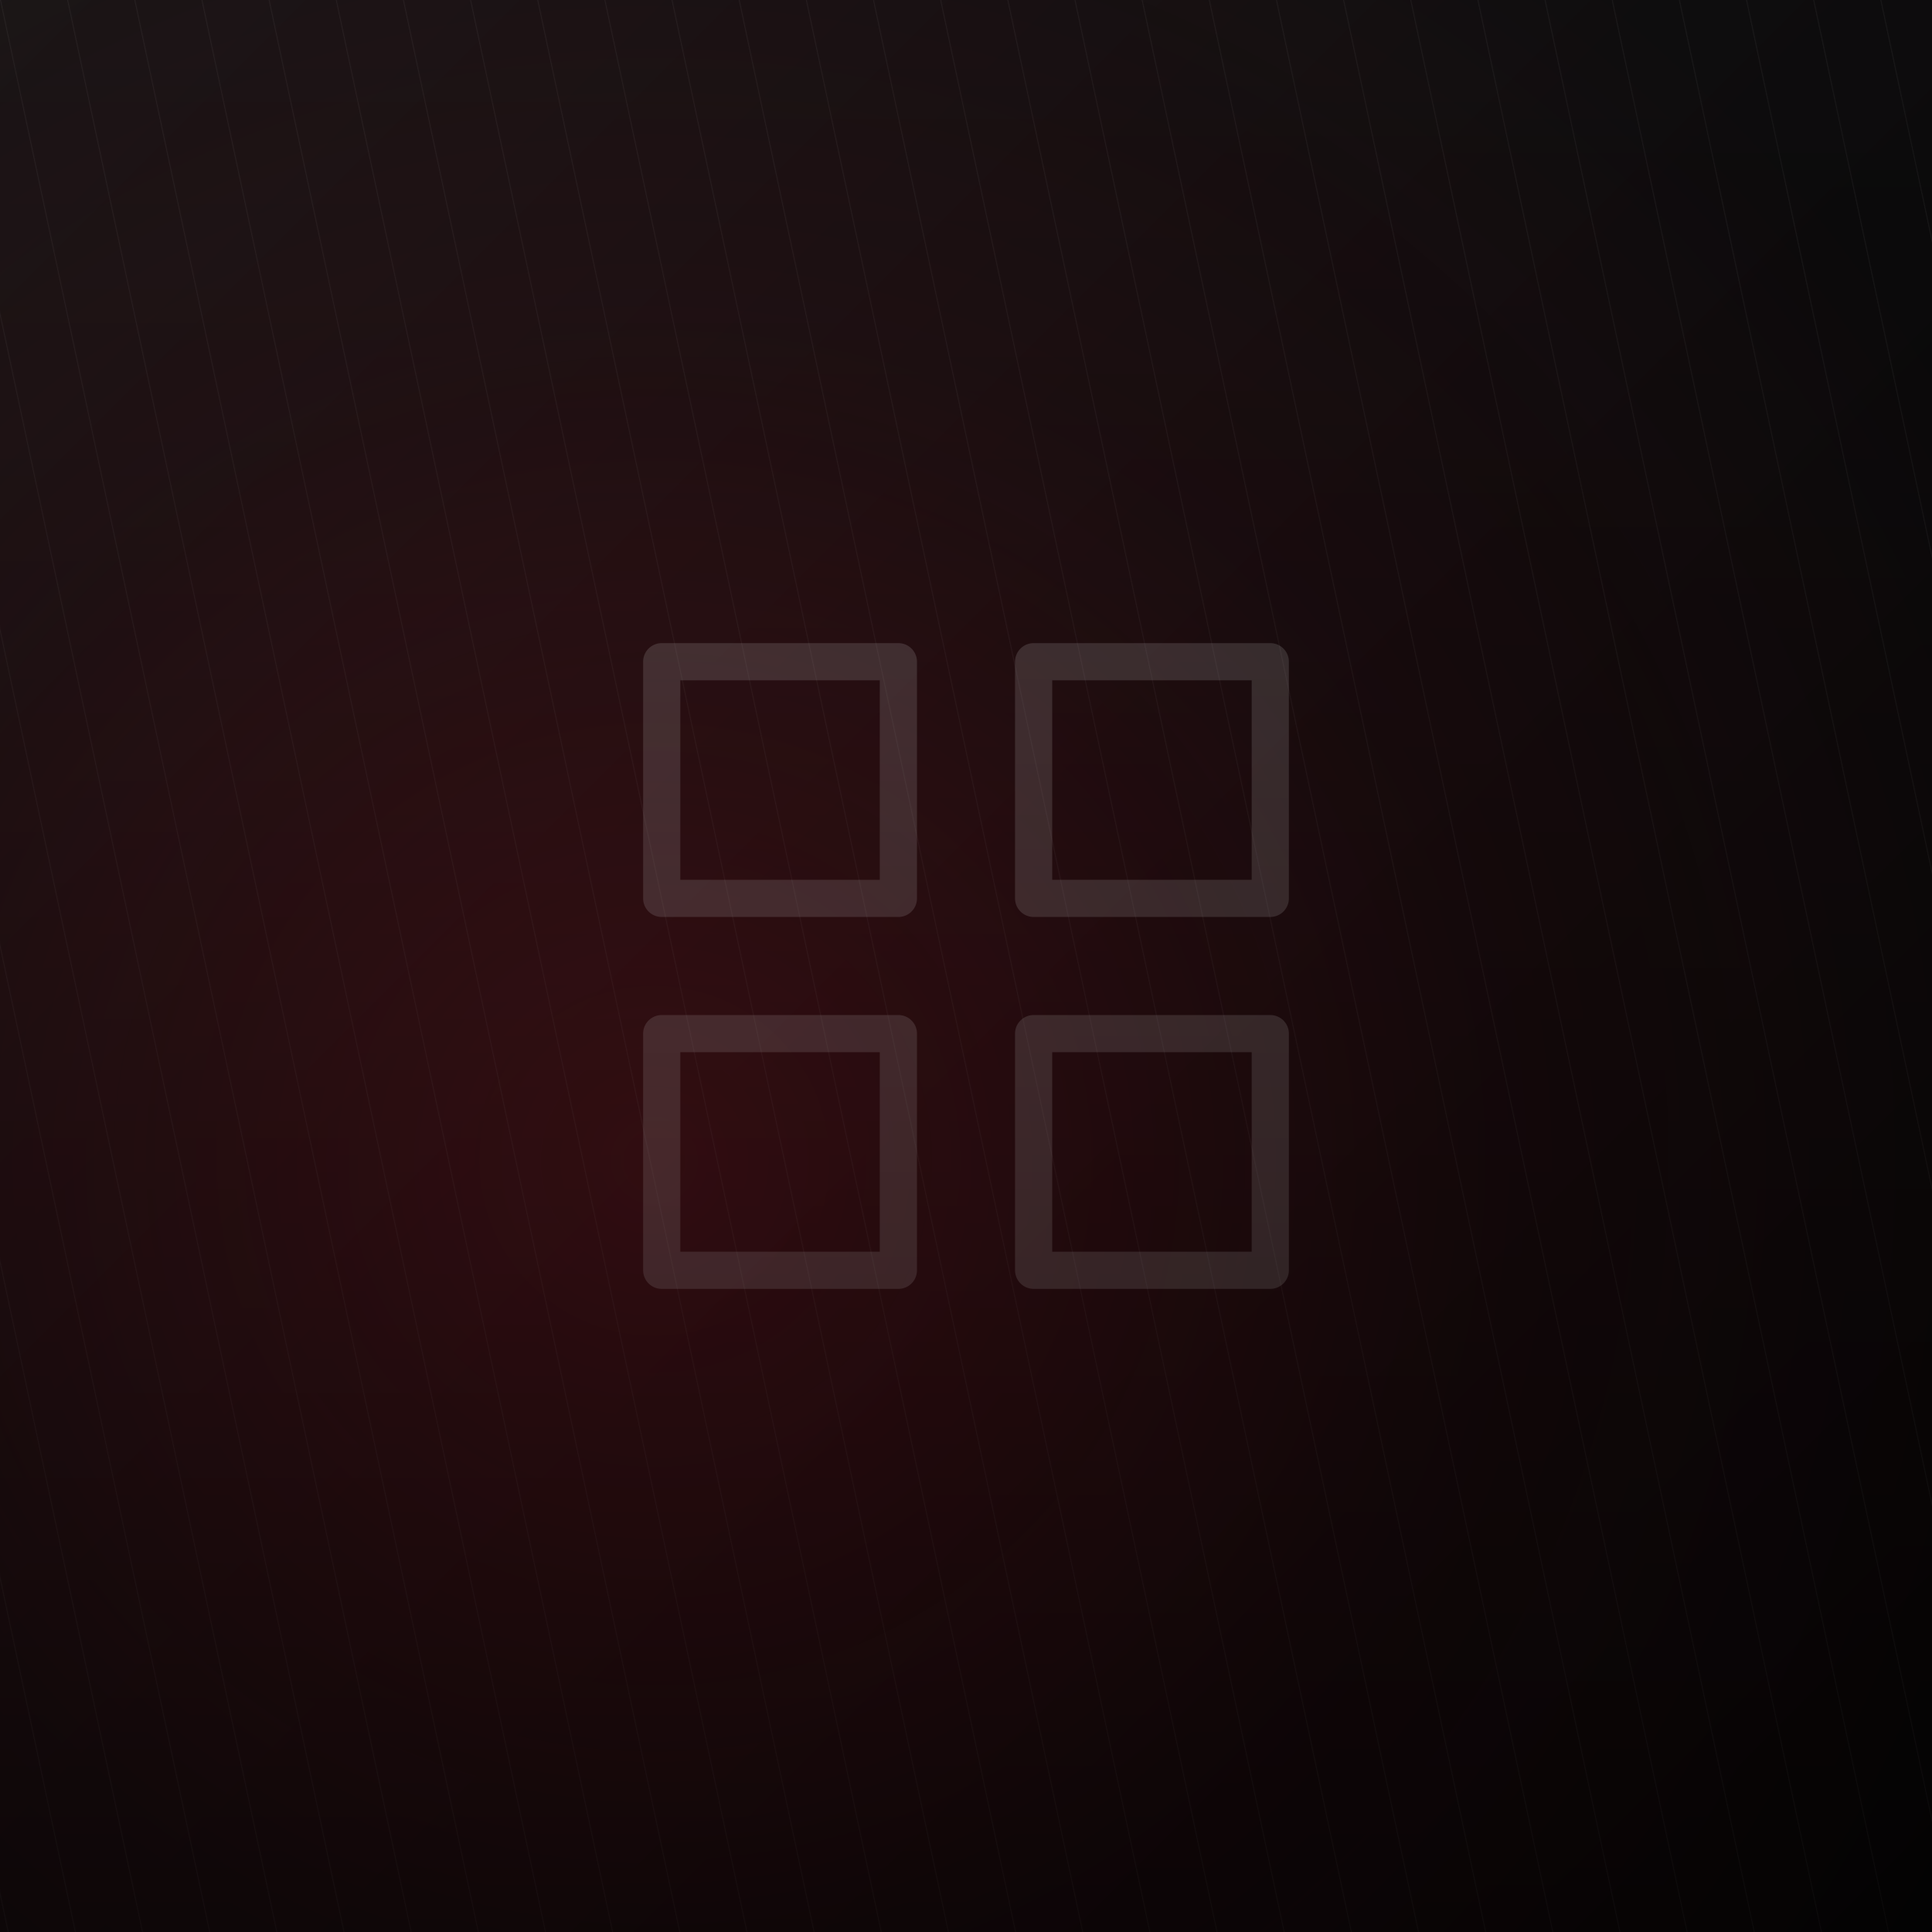
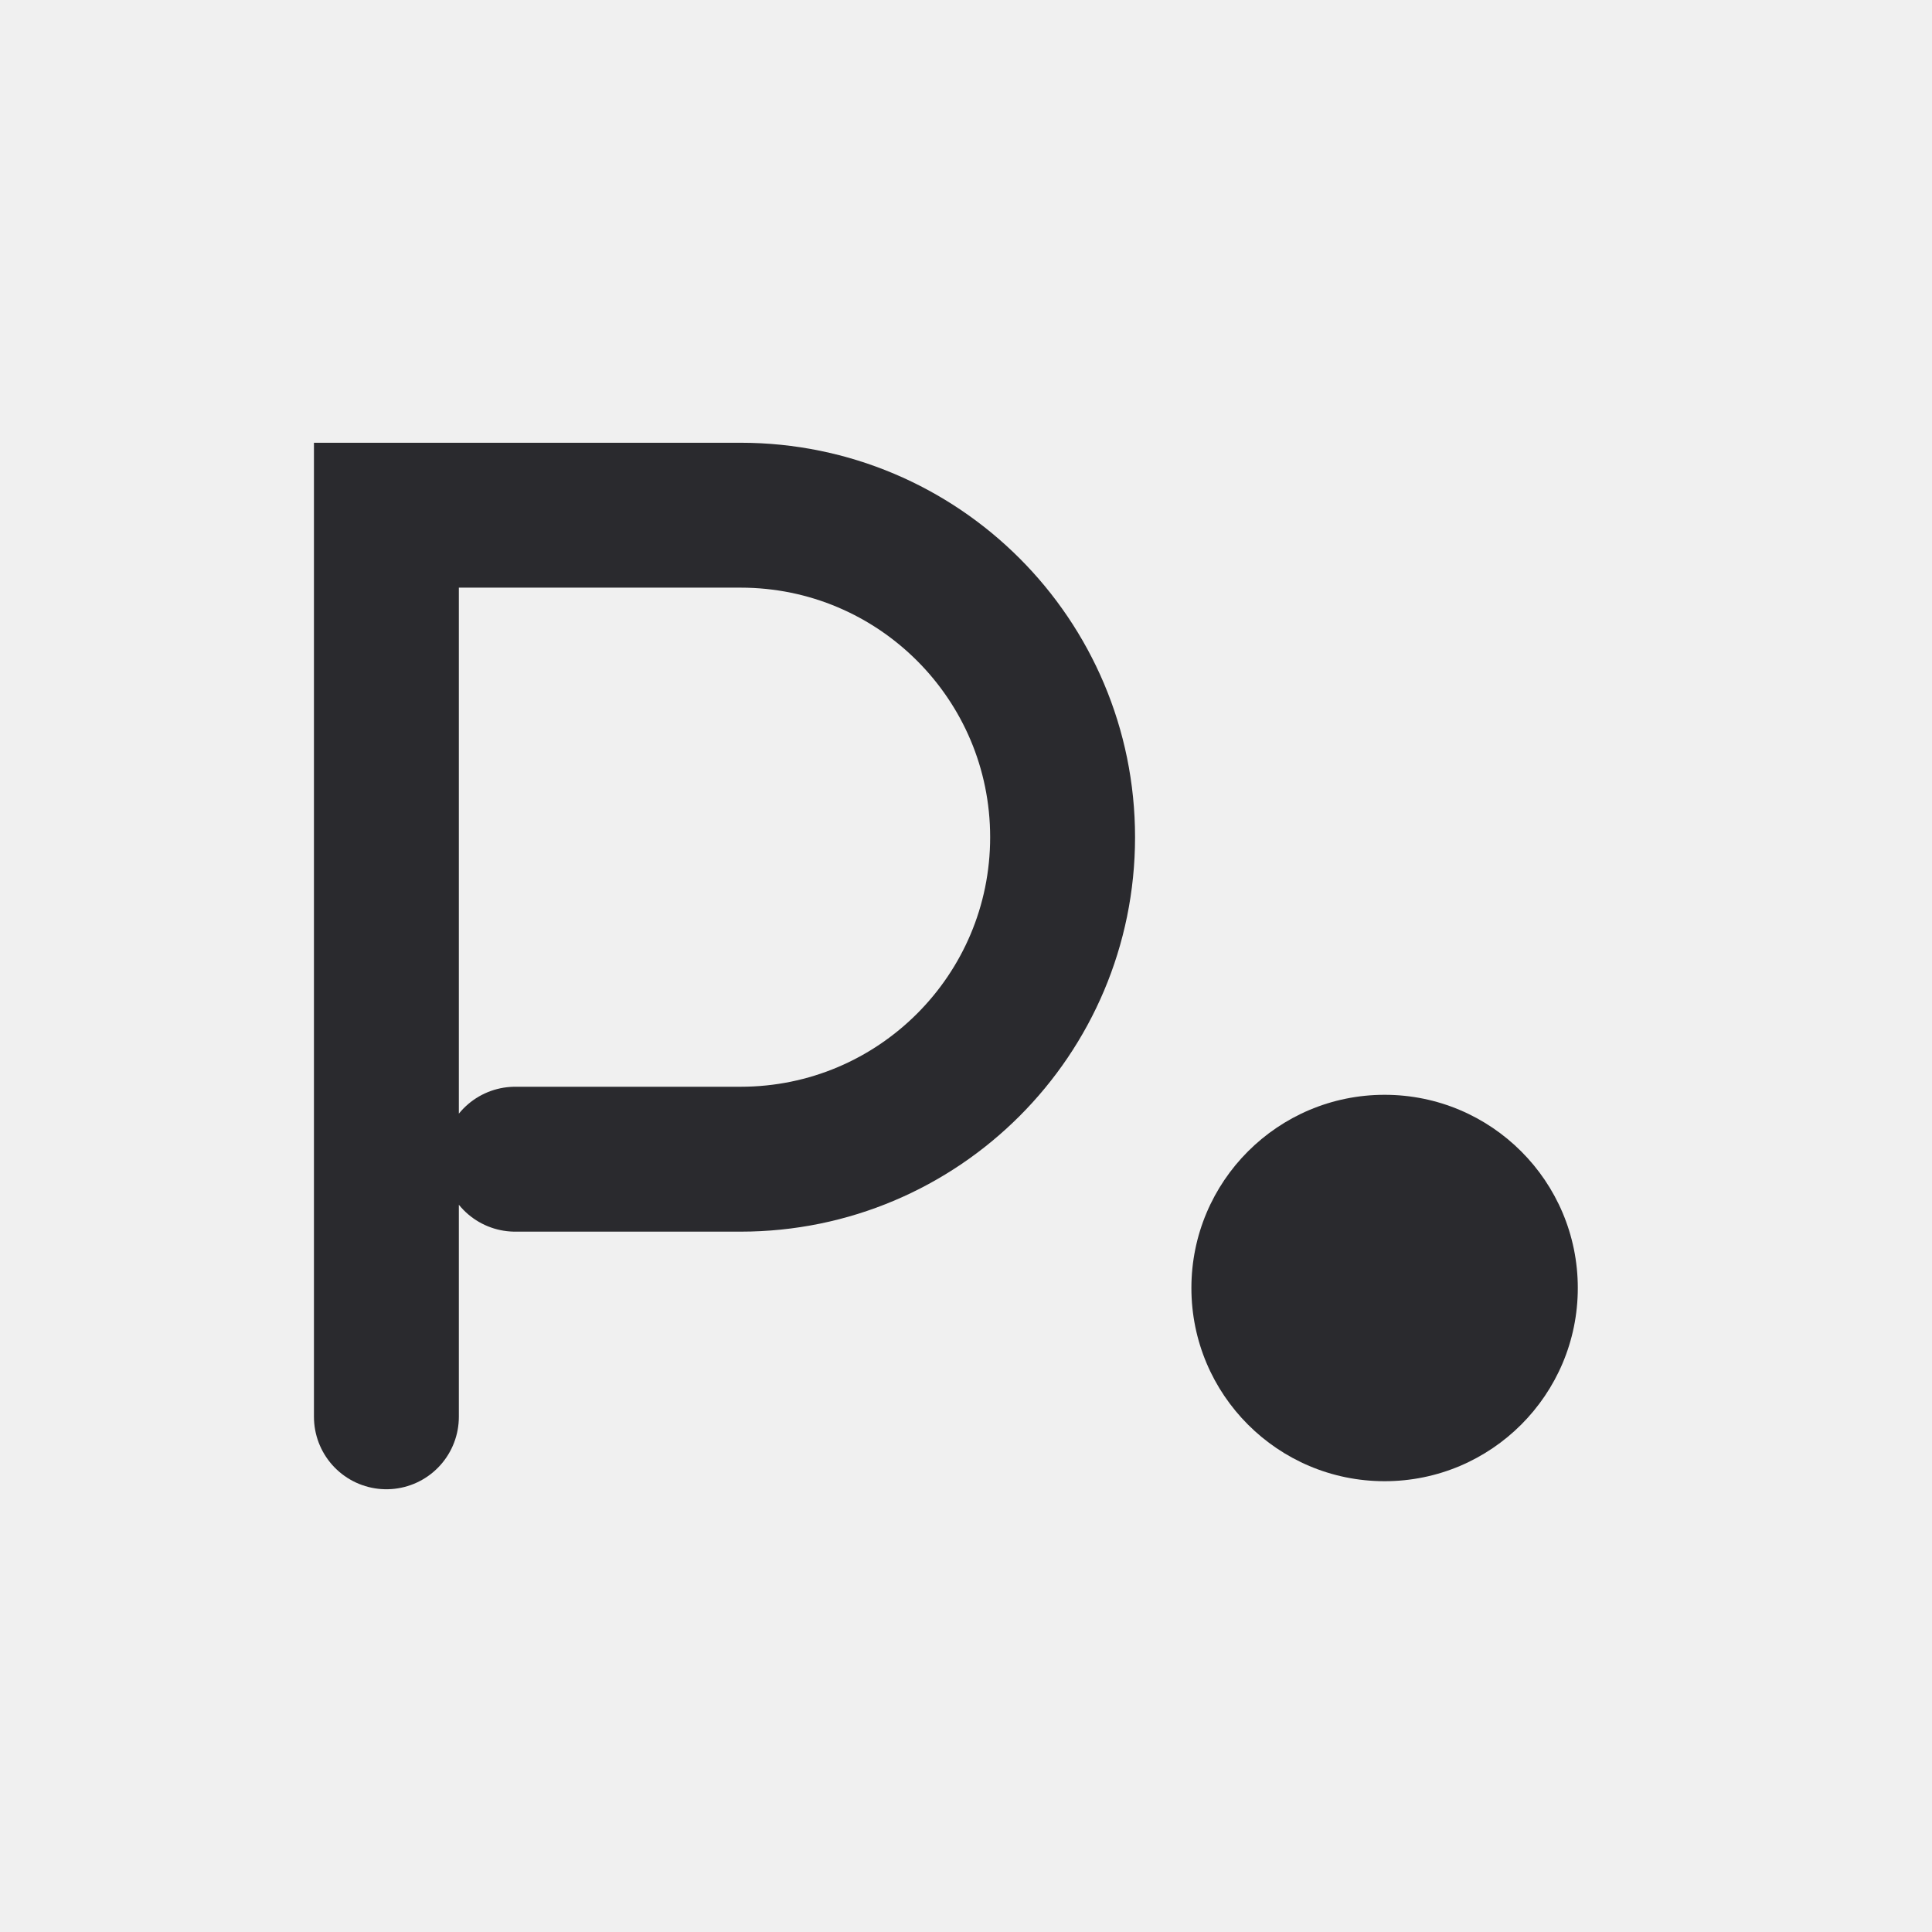
- <svg xmlns="http://www.w3.org/2000/svg" viewBox="0 0 1000 1000" width="1000" height="1000" role="img" aria-hidden="true">
-   <defs>
-     <linearGradient id="base-square-grid-126" x1="0" y1="0" x2="1" y2="1">
-       <stop offset="0" stop-color="#171516" />
-       <stop offset="0.55" stop-color="#0C0B0C" />
-       <stop offset="1" stop-color="#050505" />
-     </linearGradient>
-     <radialGradient id="glow-square-grid-126" cx="0.340" cy="0.600" r="0.78">
-       <stop offset="0" stop-color="#CF2030" stop-opacity="0.276" />
-       <stop offset="0.55" stop-color="#CF2030" stop-opacity="0.077" />
-       <stop offset="1" stop-color="#CF2030" stop-opacity="0" />
-     </radialGradient>
-     <pattern id="rule-square-grid-126" width="34" height="34" patternUnits="userSpaceOnUse" patternTransform="rotate(-12)">
-       <line x1="0" y1="0" x2="0" y2="34" stroke="#ffffff" stroke-opacity="0.05" stroke-width="1" />
-     </pattern>
-     <linearGradient id="fade-square-grid-126" x1="0" y1="0" x2="0" y2="1">
-       <stop offset="0" stop-color="#000" stop-opacity="0" />
-       <stop offset="1" stop-color="#000" stop-opacity="0.45" />
-     </linearGradient>
-   </defs>
-   <rect width="1000" height="1000" fill="url(#base-square-grid-126)" />
-   <rect width="1000" height="1000" fill="url(#glow-square-grid-126)" />
-   <rect width="1000" height="1000" fill="url(#rule-square-grid-126)" />
-   <g transform="translate(290.0 290.0) scale(17.5)" fill="none" stroke="#ffffff" stroke-opacity="0.16" stroke-width="1.1" stroke-linecap="round" stroke-linejoin="round">
-     <path d="M3 3h7v7H3Z M14 3h7v7h-7Z M3 14h7v7H3Z M14 14h7v7h-7Z" />
-   </g>
-   <rect width="1000" height="1000" fill="url(#fade-square-grid-126)" />
+ <svg xmlns="http://www.w3.org/2000/svg" viewBox="0 0 120 120" width="120" height="120" role="img" aria-hidden="true">
+   <path d="M24 88V32h22a20 20 0 0 1 0 40H32" fill="none" stroke="#2A2A2E" stroke-width="9" stroke-linecap="round" />
+   <circle cx="86" cy="80" r="12" fill="#2A2A2E" />
</svg>
